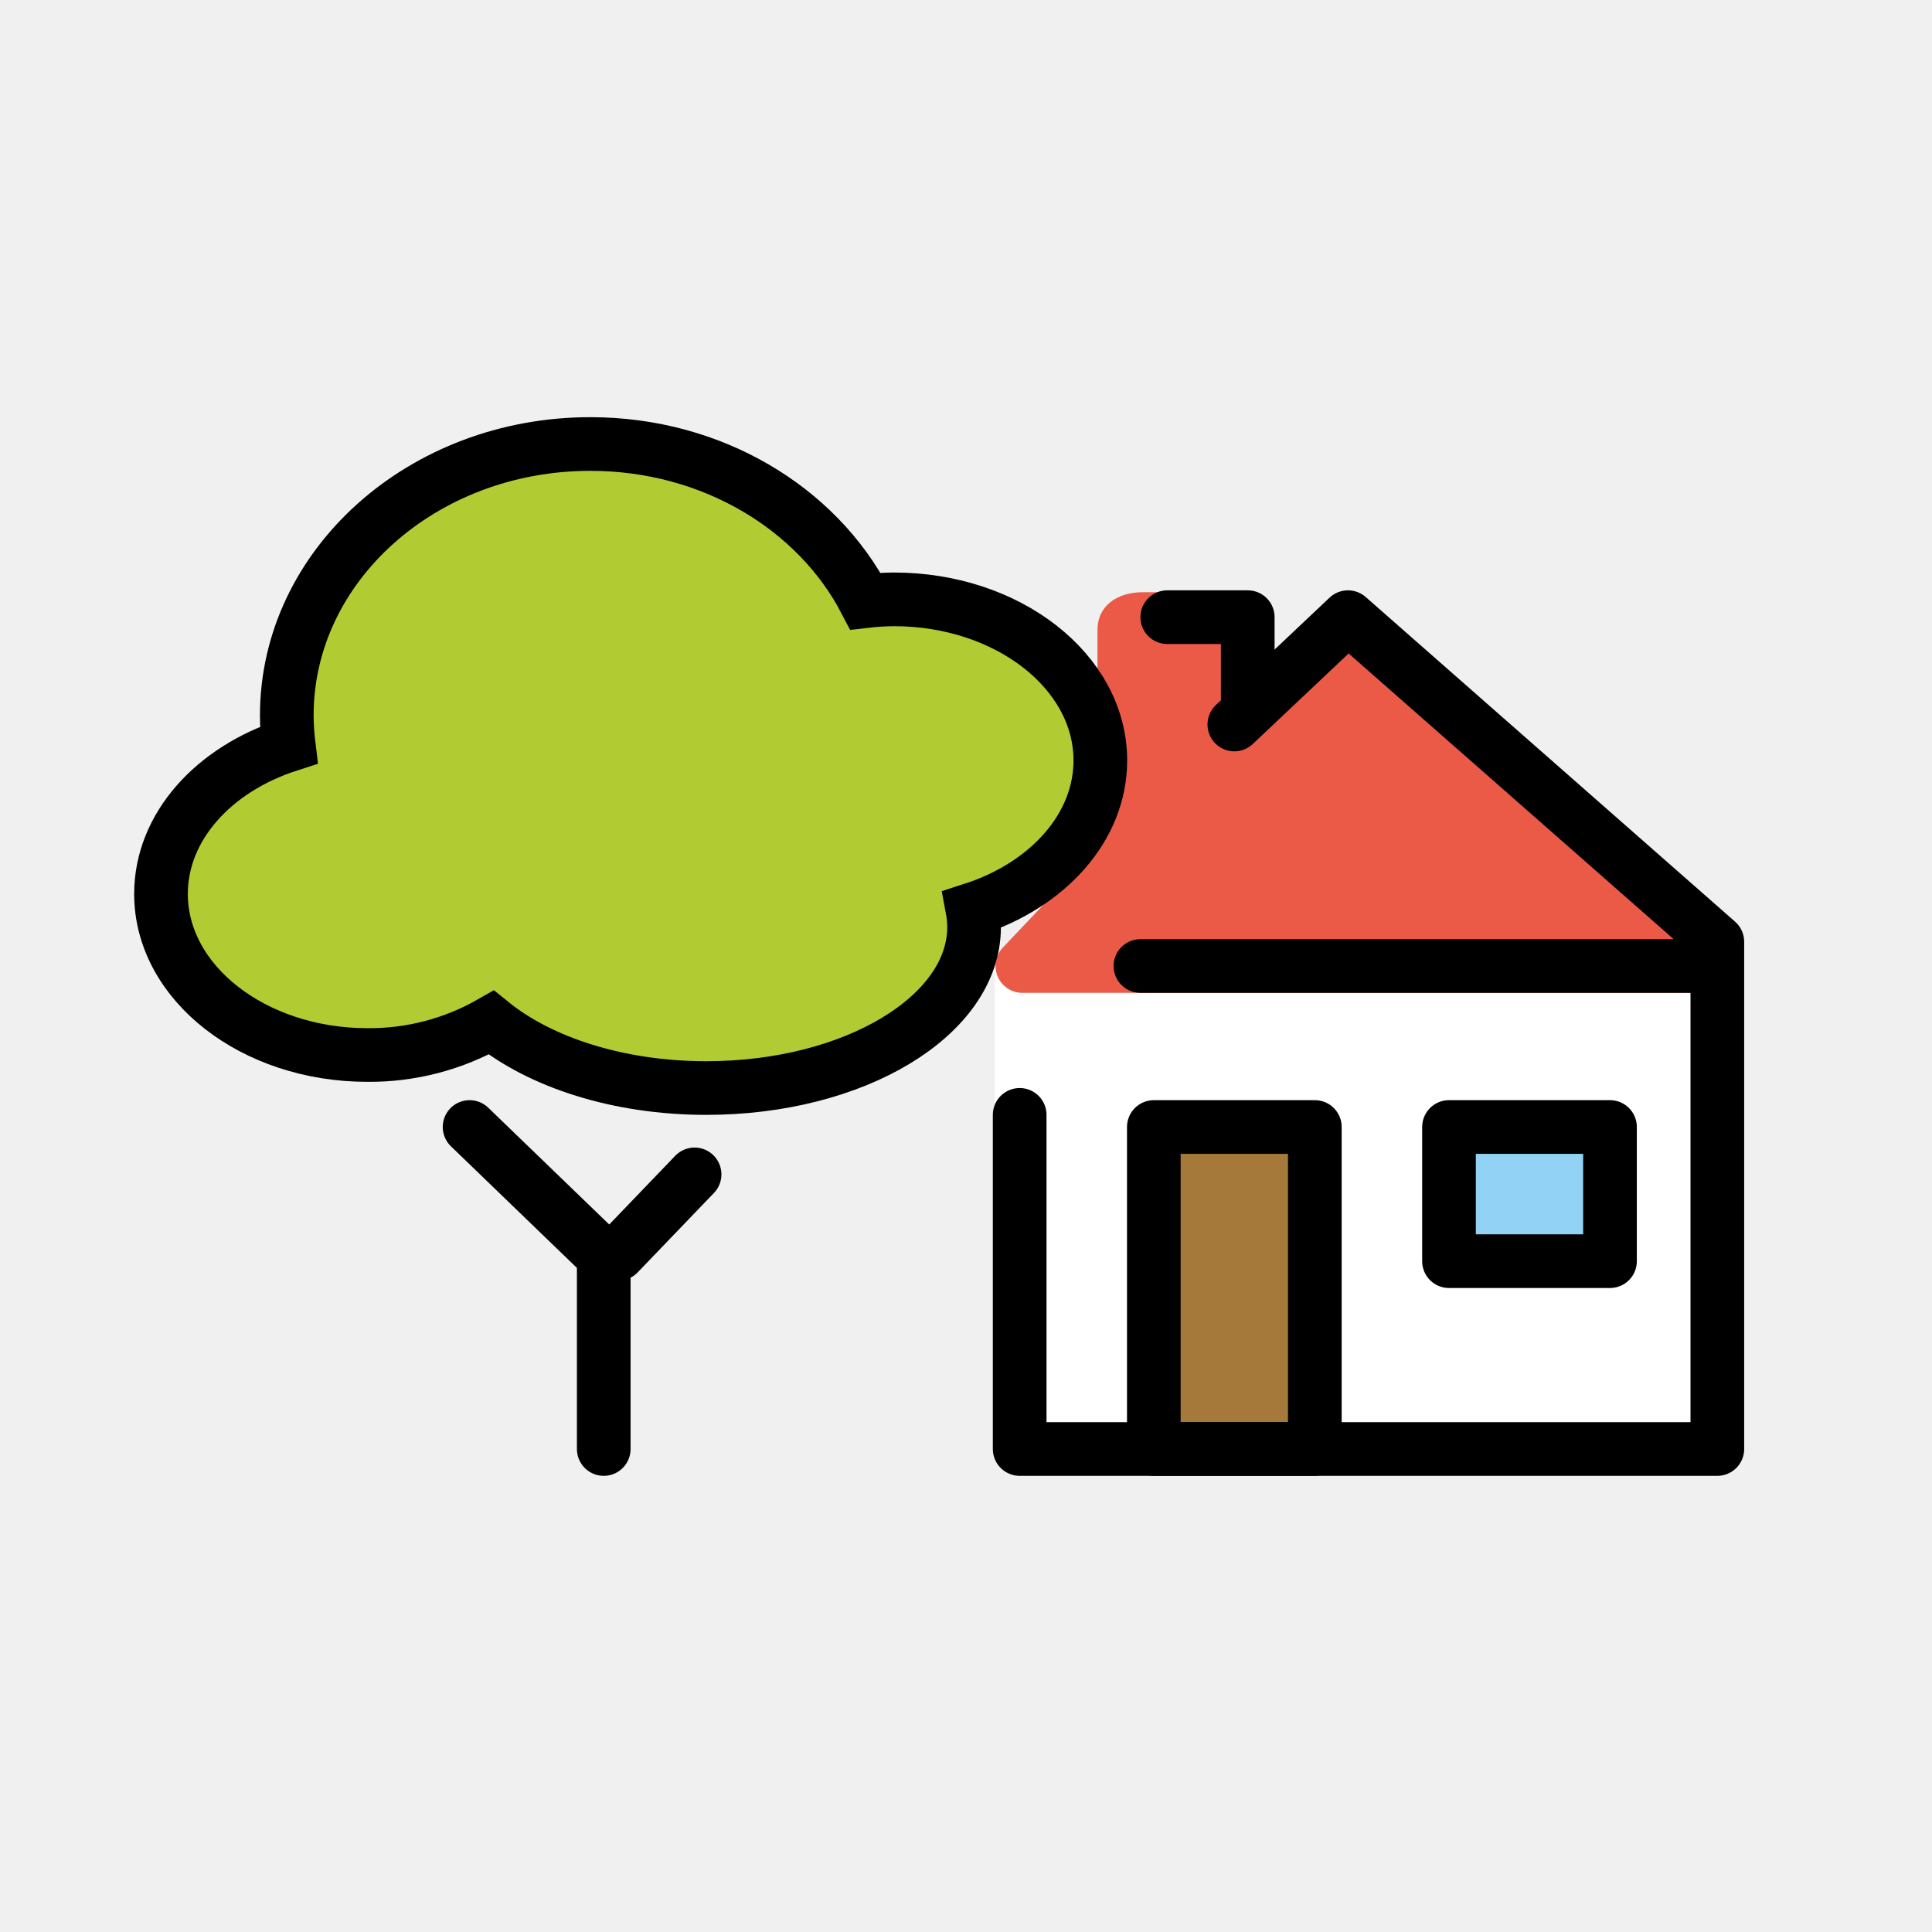
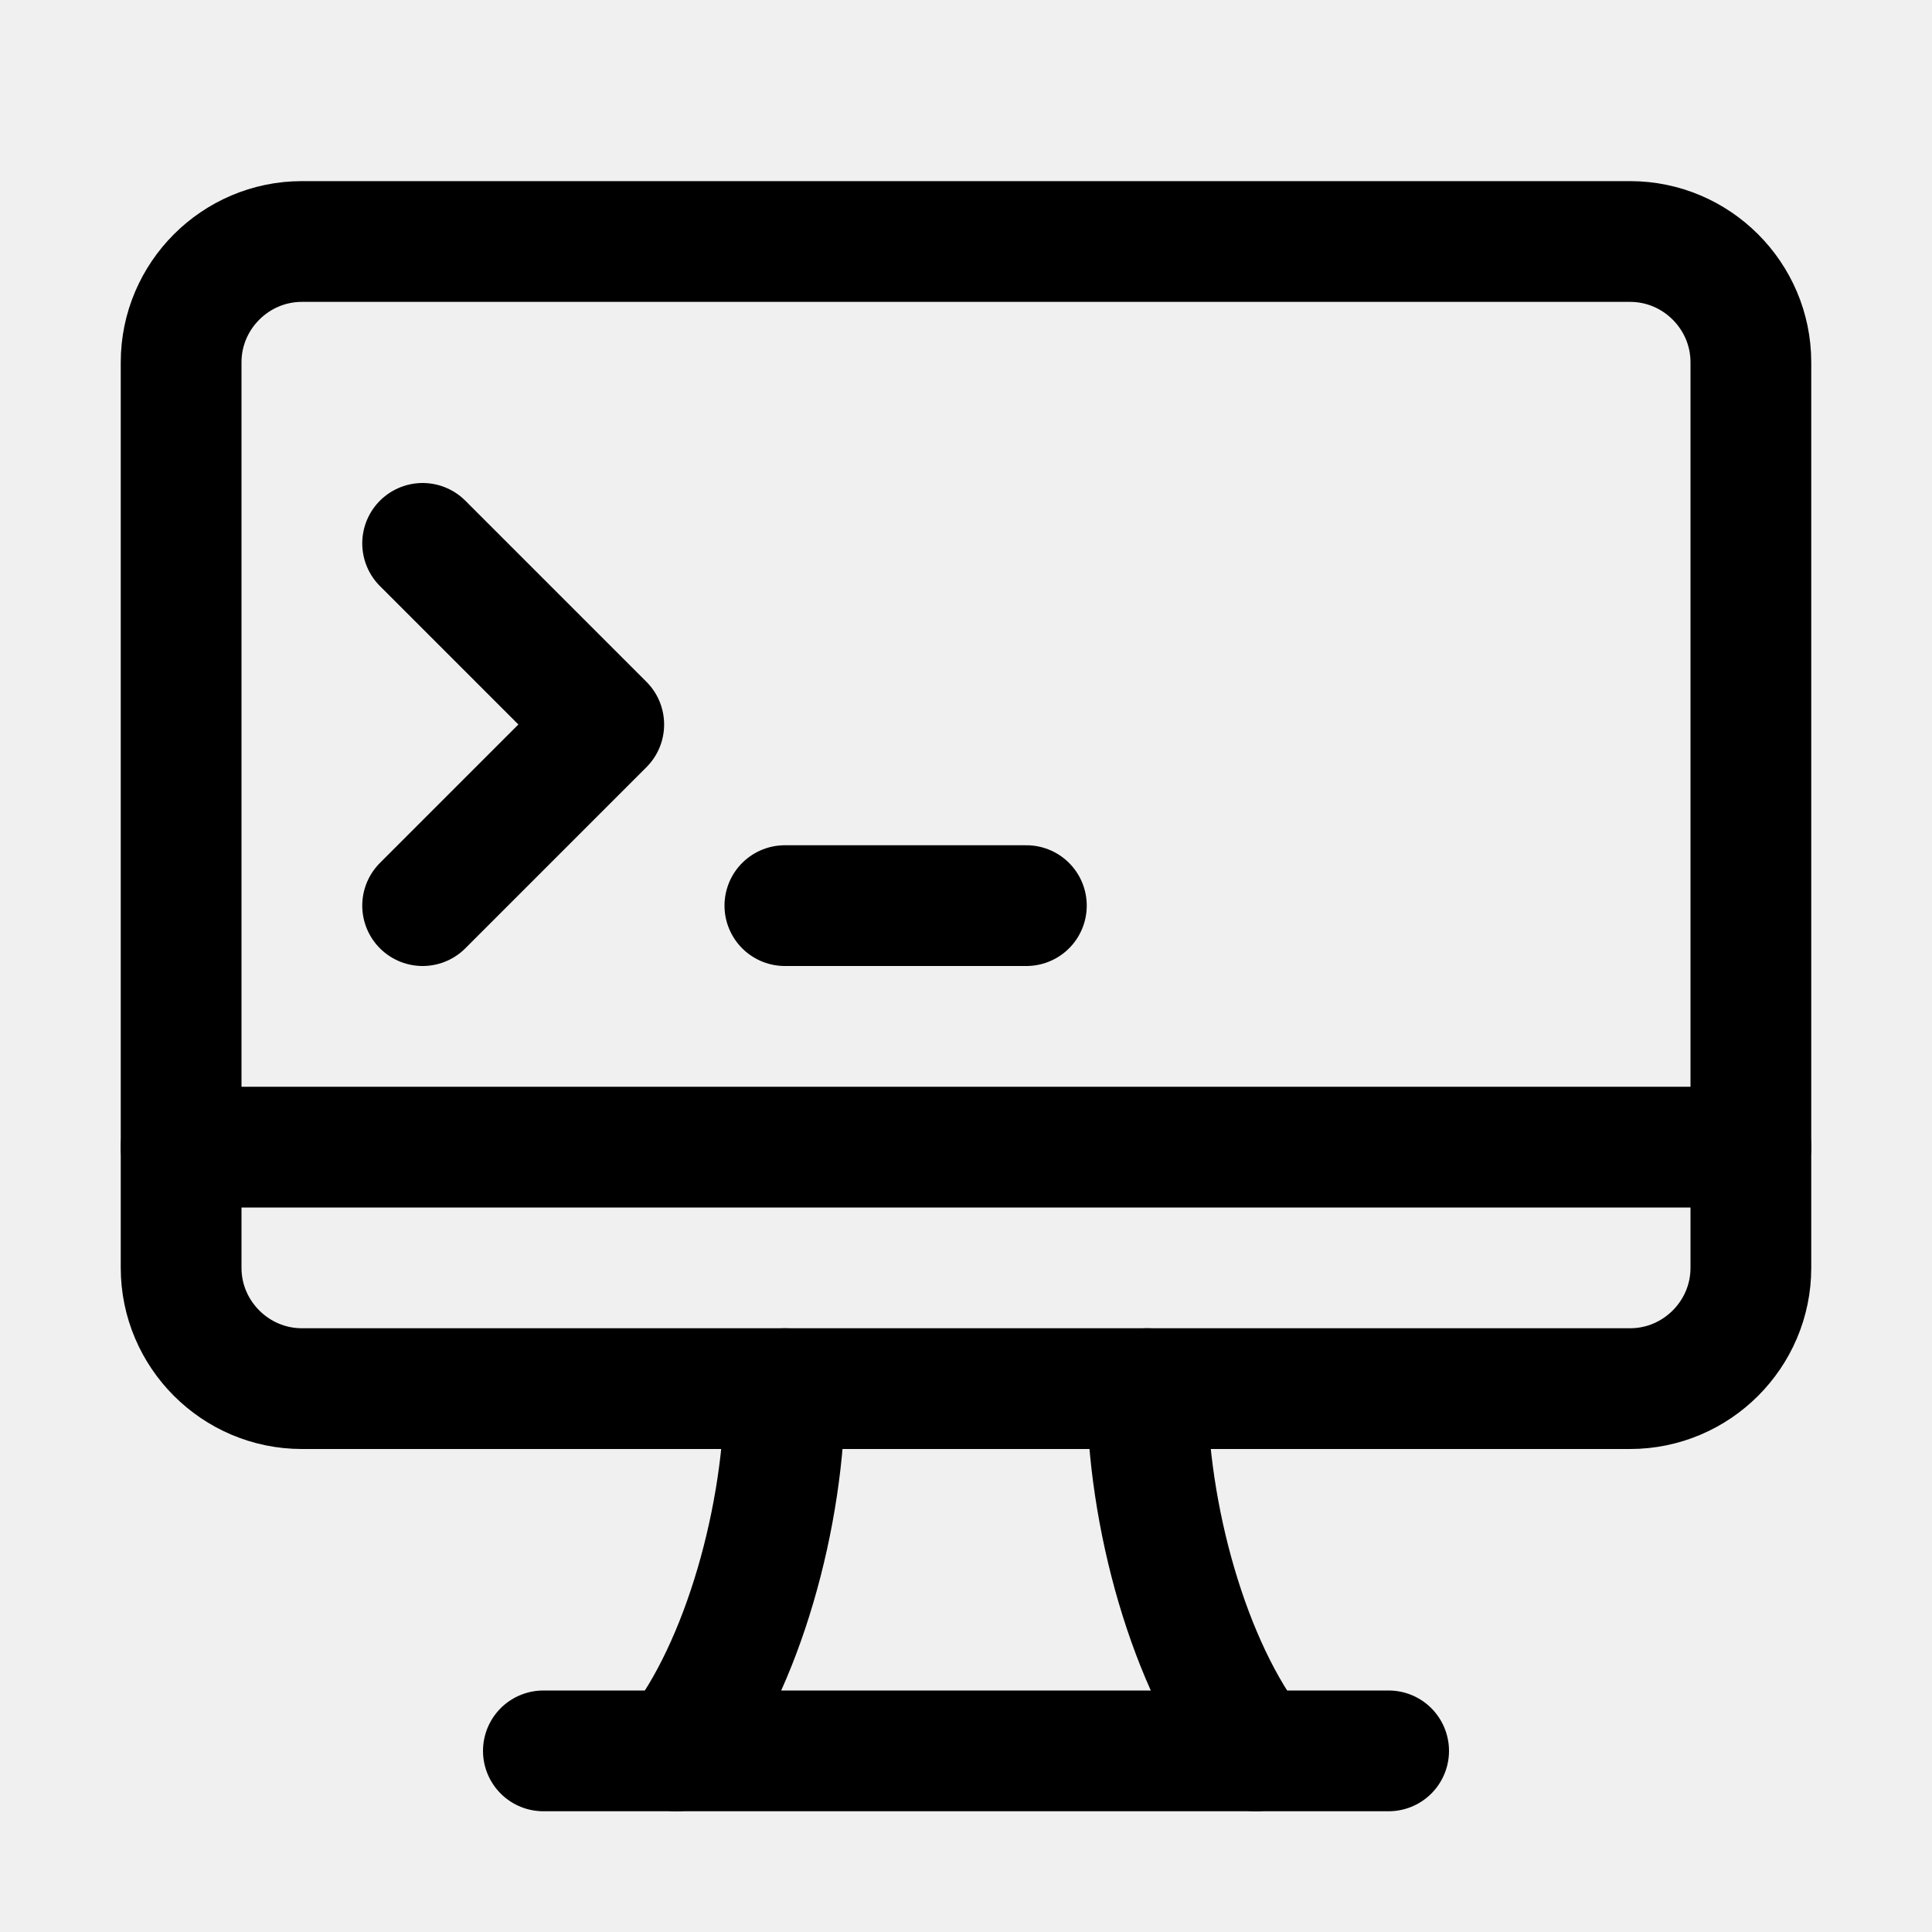
- <svg xmlns="http://www.w3.org/2000/svg" id="emoji" viewBox="0 0 72 72" version="1.1">
-   <g id="color">
-     <rect x="37.075" y="36.053" width="26.884" height="18.114" fill="#FFFFFF" />
-     <polygon fill="#EA5A47" stroke="#EA5A47" stroke-linecap="round" stroke-linejoin="round" stroke-miterlimit="10" stroke-width="2" points="50.235,23.2 38.1,36 63.5,36" />
-     <path fill="#EA5A47" d="M47.3,26l-6.4,6.059v-8.573c0-0.931,0.755-1.416,1.686-1.416h3.028 c0.931,0,1.686,0.485,1.686,1.416C47.3,23.486,47.3,26,47.3,26z" />
-     <rect x="43" y="42" width="6" height="12" fill="#A57939" />
-     <rect x="54" y="42" width="6" height="5" fill="#92D3F5" />
-     <path fill="#B1CC33" d="M41.006,28.339c0-3.312-3.445-6.003-7.694-6.003c-0.355,0.003-0.71,0.025-1.062,0.066 c-1.8-3.455-5.707-5.855-10.25-5.855c-6.248,0-11.312,4.529-11.312,10.114c0.001,0.369,0.025,0.738,0.07,1.104 C7.966,28.666,6,30.81,6,33.314c0,3.312,3.445,6.003,7.694,6.003c1.615,0.014,3.206-0.402,4.614-1.207 c1.818,1.477,4.726,2.438,8.015,2.438c5.511,0,9.978-2.688,9.978-6.003c-0.001-0.219-0.021-0.438-0.061-0.653 C39.036,32.99,41.006,30.845,41.006,28.339z" />
-   </g>
-   <g id="hair" />
-   <g id="skin" />
-   <g id="skin-shadow" />
-   <g id="line">
-     <polyline fill="none" stroke="#000000" stroke-linecap="round" stroke-linejoin="round" stroke-miterlimit="10" stroke-width="2" points="46,27 50.235,23 64,35.098 64,54 38,54 38,41.548" />
-     <rect x="43" y="42" width="6" height="12" fill="none" stroke="#000000" stroke-linecap="round" stroke-linejoin="round" stroke-miterlimit="10" stroke-width="2" />
-     <rect x="54" y="42" width="6" height="5" fill="none" stroke="#000000" stroke-linecap="round" stroke-linejoin="round" stroke-miterlimit="10" stroke-width="2" />
-     <polyline fill="none" stroke="#000000" stroke-linecap="round" stroke-linejoin="round" stroke-miterlimit="10" stroke-width="2" points="43.5,23 46.5,23 46.5,26" />
-     <path fill="none" stroke="#000000" stroke-miterlimit="10" stroke-width="2" d="M31.245,39.34" />
-     <polyline fill="none" stroke="#000000" stroke-linecap="round" stroke-linejoin="round" stroke-width="2" points="22.5,54 22.5,46.827 17.5,42" />
-     <line x1="23.041" x2="25.885" y1="46.727" y2="43.766" fill="none" stroke="#000000" stroke-linecap="round" stroke-linejoin="round" stroke-width="2" />
-     <path fill="none" stroke="#000000" stroke-linecap="round" stroke-miterlimit="10" stroke-width="2" d="M41.006,28.339 c0-3.312-3.445-6.003-7.694-6.003c-0.355,0.003-0.71,0.025-1.062,0.066c-1.8-3.455-5.707-5.855-10.25-5.855 c-6.248,0-11.312,4.529-11.312,10.114c0.001,0.369,0.025,0.738,0.07,1.104C7.966,28.666,6,30.81,6,33.314 c0,3.312,3.445,6.003,7.694,6.003c1.615,0.014,3.206-0.402,4.614-1.207c1.818,1.477,4.726,2.438,8.015,2.438 c5.511,0,9.978-2.688,9.978-6.003c-0.001-0.219-0.021-0.438-0.061-0.653 C39.036,32.99,41.006,30.845,41.006,28.339z" />
-     <line x1="63.5" x2="42.5" y1="36" y2="36" fill="none" stroke="#000000" stroke-linecap="round" stroke-linejoin="round" stroke-miterlimit="10" stroke-width="2" />
-   </g>
+ <svg xmlns="http://www.w3.org/2000/svg" version="1.1" id="Icons" x="0px" y="0px" viewBox="0 0 32 32" style="enable-background:new 0 0 32 32;" xml:space="preserve">
+   <style type="text/css">
+ 	.st0{fill:none;stroke:#000000;stroke-width:2;stroke-linecap:round;stroke-linejoin:round;stroke-miterlimit:10;}
+ 	.st1{fill:none;stroke:#000000;stroke-width:2;stroke-linejoin:round;stroke-miterlimit:10;}
+ </style>
+   <path class="st0" d="M3,6v15c0,1.1,0.9,2,2,2h22c1.1,0,2-0.9,2-2V6c0-1.1-0.9-2-2-2H5C3.9,4,3,4.9,3,6z" />
+   <line class="st0" x1="3" y1="19" x2="29" y2="19" />
+   <line class="st0" x1="9" y1="29" x2="23" y2="29" />
+   <path class="st0" d="M13,23c0,2.1-0.7,4.6-1.8,6" />
+   <path class="st0" d="M20.8,29c-1.1-1.4-1.8-3.9-1.8-6" />
+   <polyline class="st0" points="7,9 10,12 7,15 " />
+   <line class="st0" x1="13" y1="15" x2="17" y2="15" />
</svg>
